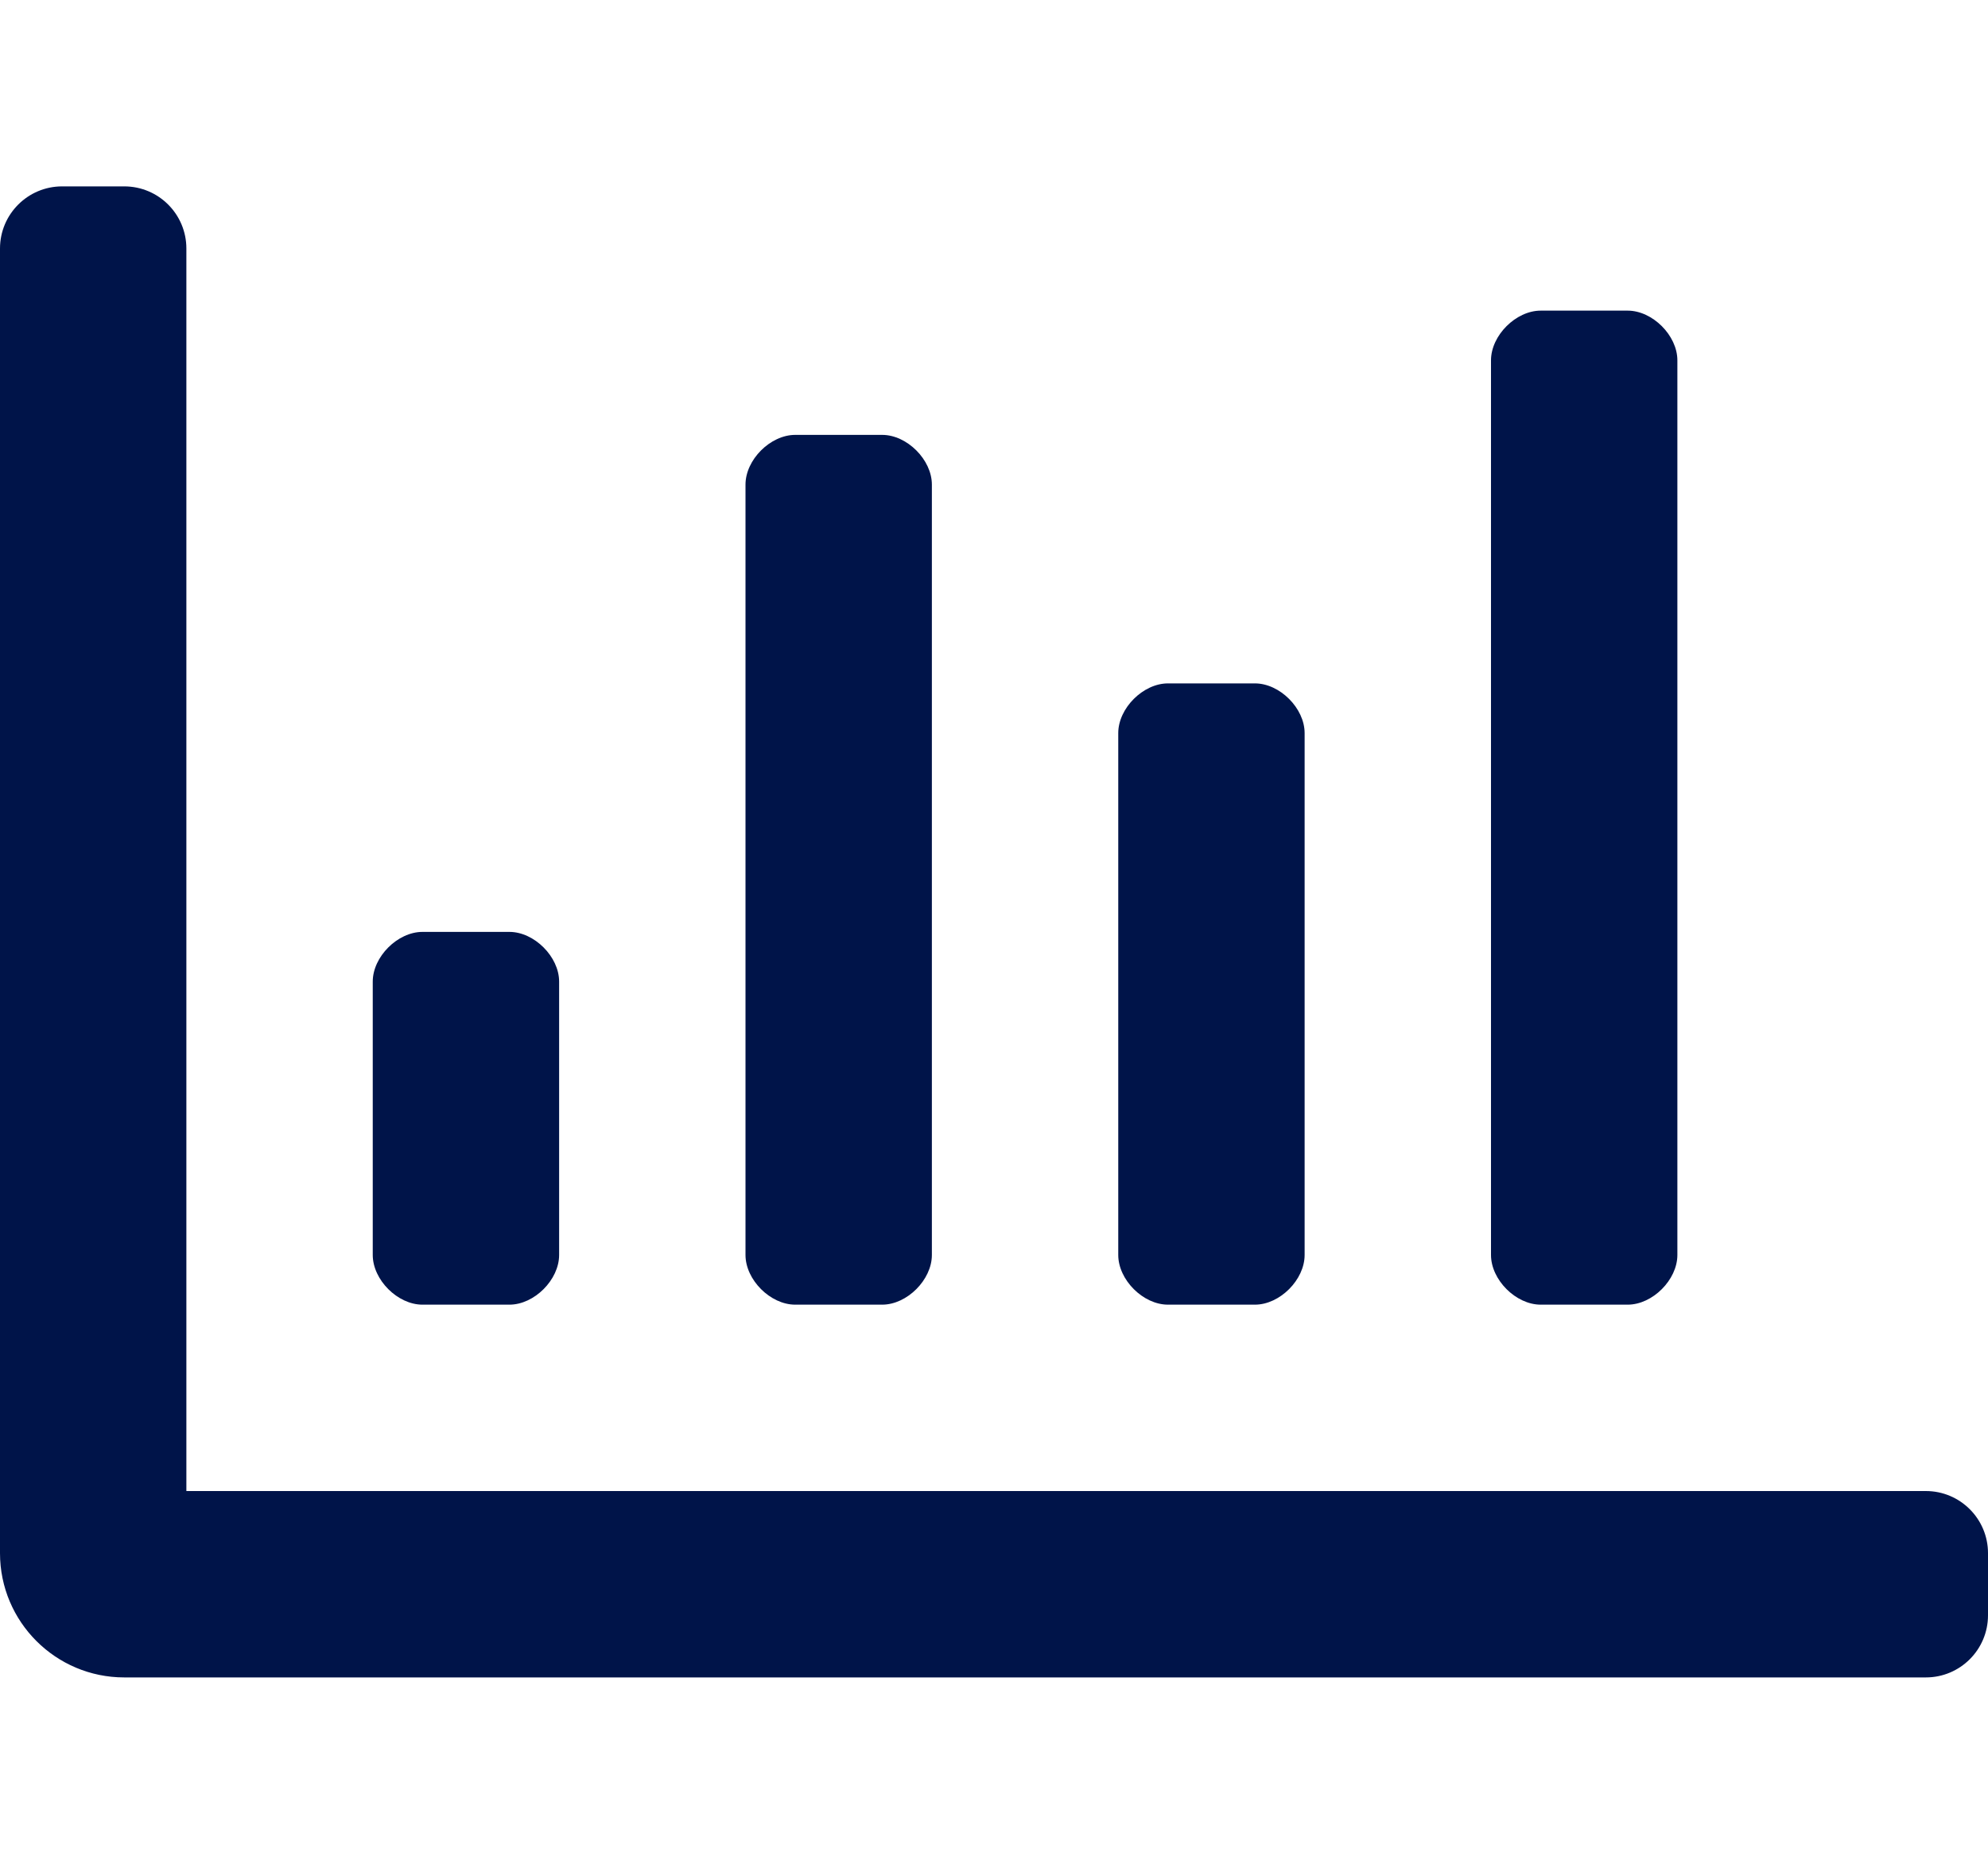
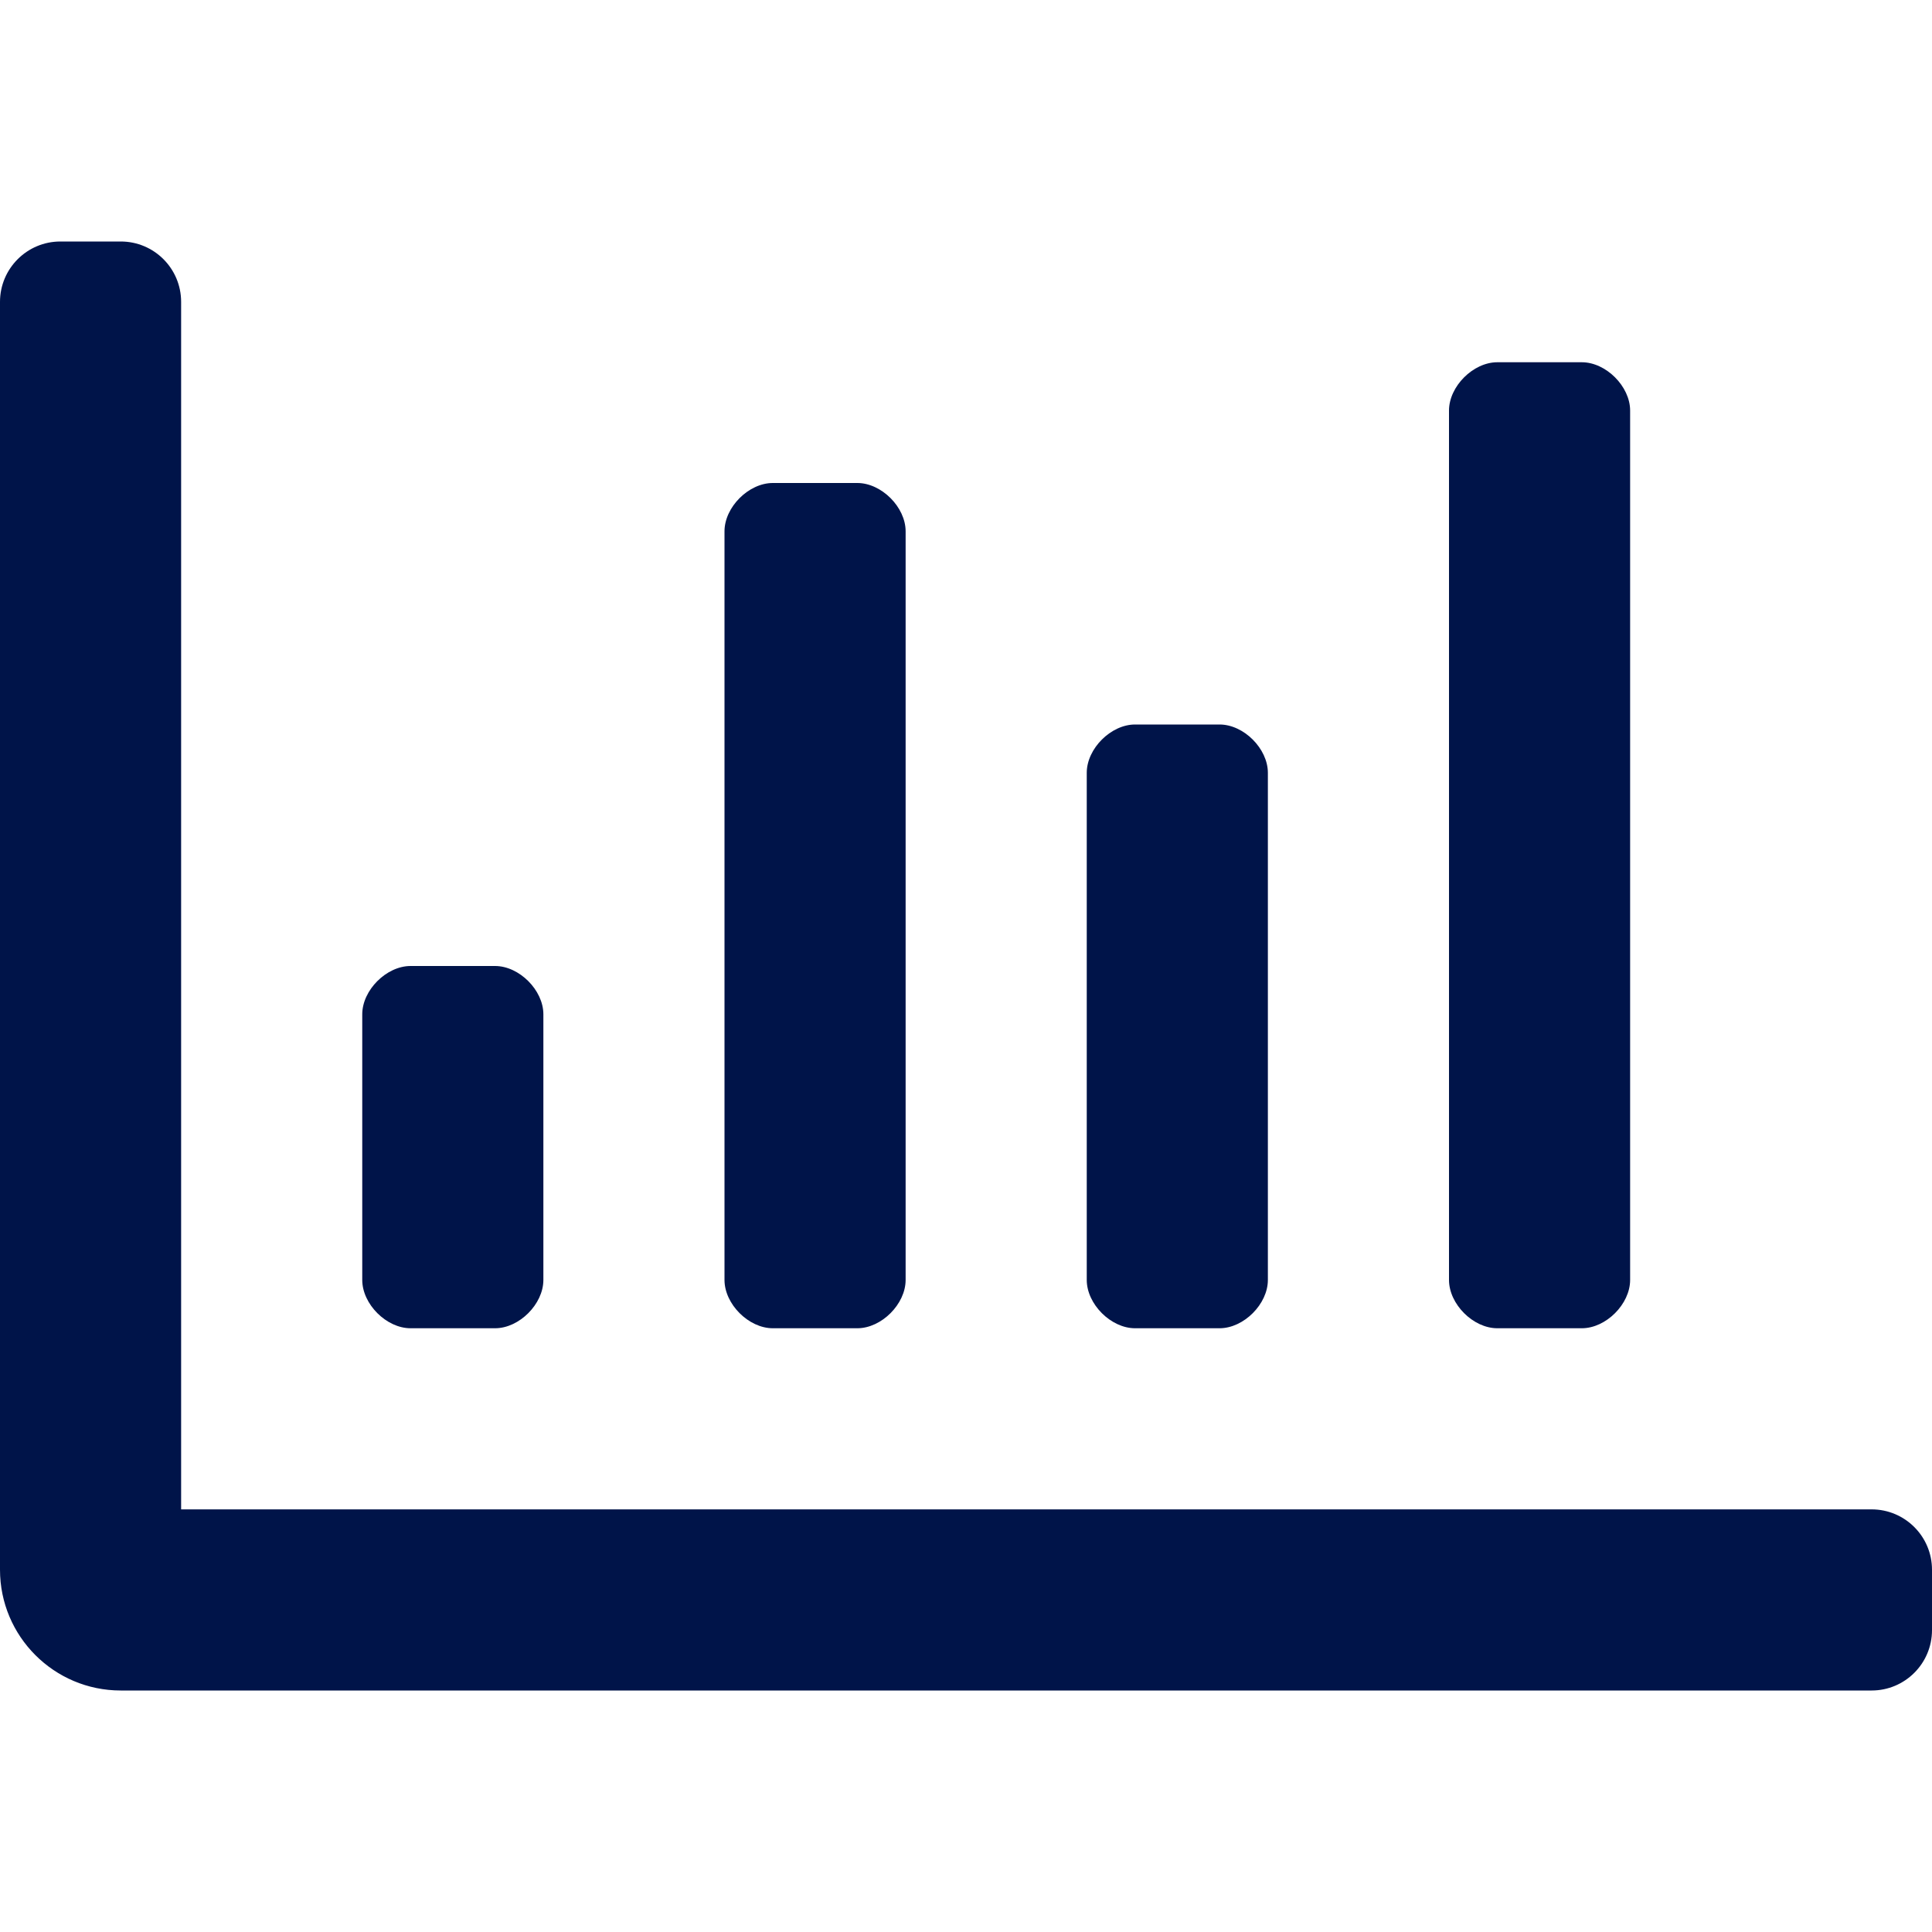
- <svg xmlns="http://www.w3.org/2000/svg" width="32" height="30" viewBox="0 0 32 24" fill="none">
+ <svg xmlns="http://www.w3.org/2000/svg" width="33" height="33" viewBox="0 0 32 24" fill="none">
  <path d="M24.8 18H26.2C26.6 18 27 17.6 27 17.2V2.8C27 2.4 26.6 2 26.2 2H24.8C24.4 2 24 2.4 24 2.8V17.2C24 17.6 24.4 18 24.8 18ZM12.8 18H14.2C14.6 18 15 17.6 15 17.2V4.8C15 4.4 14.6 4 14.2 4H12.8C12.4 4 12 4.4 12 4.8V17.2C12 17.6 12.4 18 12.8 18ZM18.8 18H20.2C20.6 18 21 17.6 21 17.2V8.8C21 8.4 20.6 8 20.2 8H18.8C18.4 8 18 8.4 18 8.8V17.2C18 17.6 18.4 18 18.8 18ZM31 21H3V1C3 0.448 2.553 0 2 0H1C0.448 0 0 0.448 0 1V22C0 23.104 0.896 24 2 24H31C31.552 24 32 23.552 32 23V22C32 21.448 31.552 21 31 21ZM6.8 18H8.2C8.6 18 9 17.6 9 17.2V12.8C9 12.4 8.6 12 8.2 12H6.8C6.4 12 6 12.4 6 12.8V17.2C6 17.6 6.4 18 6.8 18Z" fill="#001449" />
</svg>
